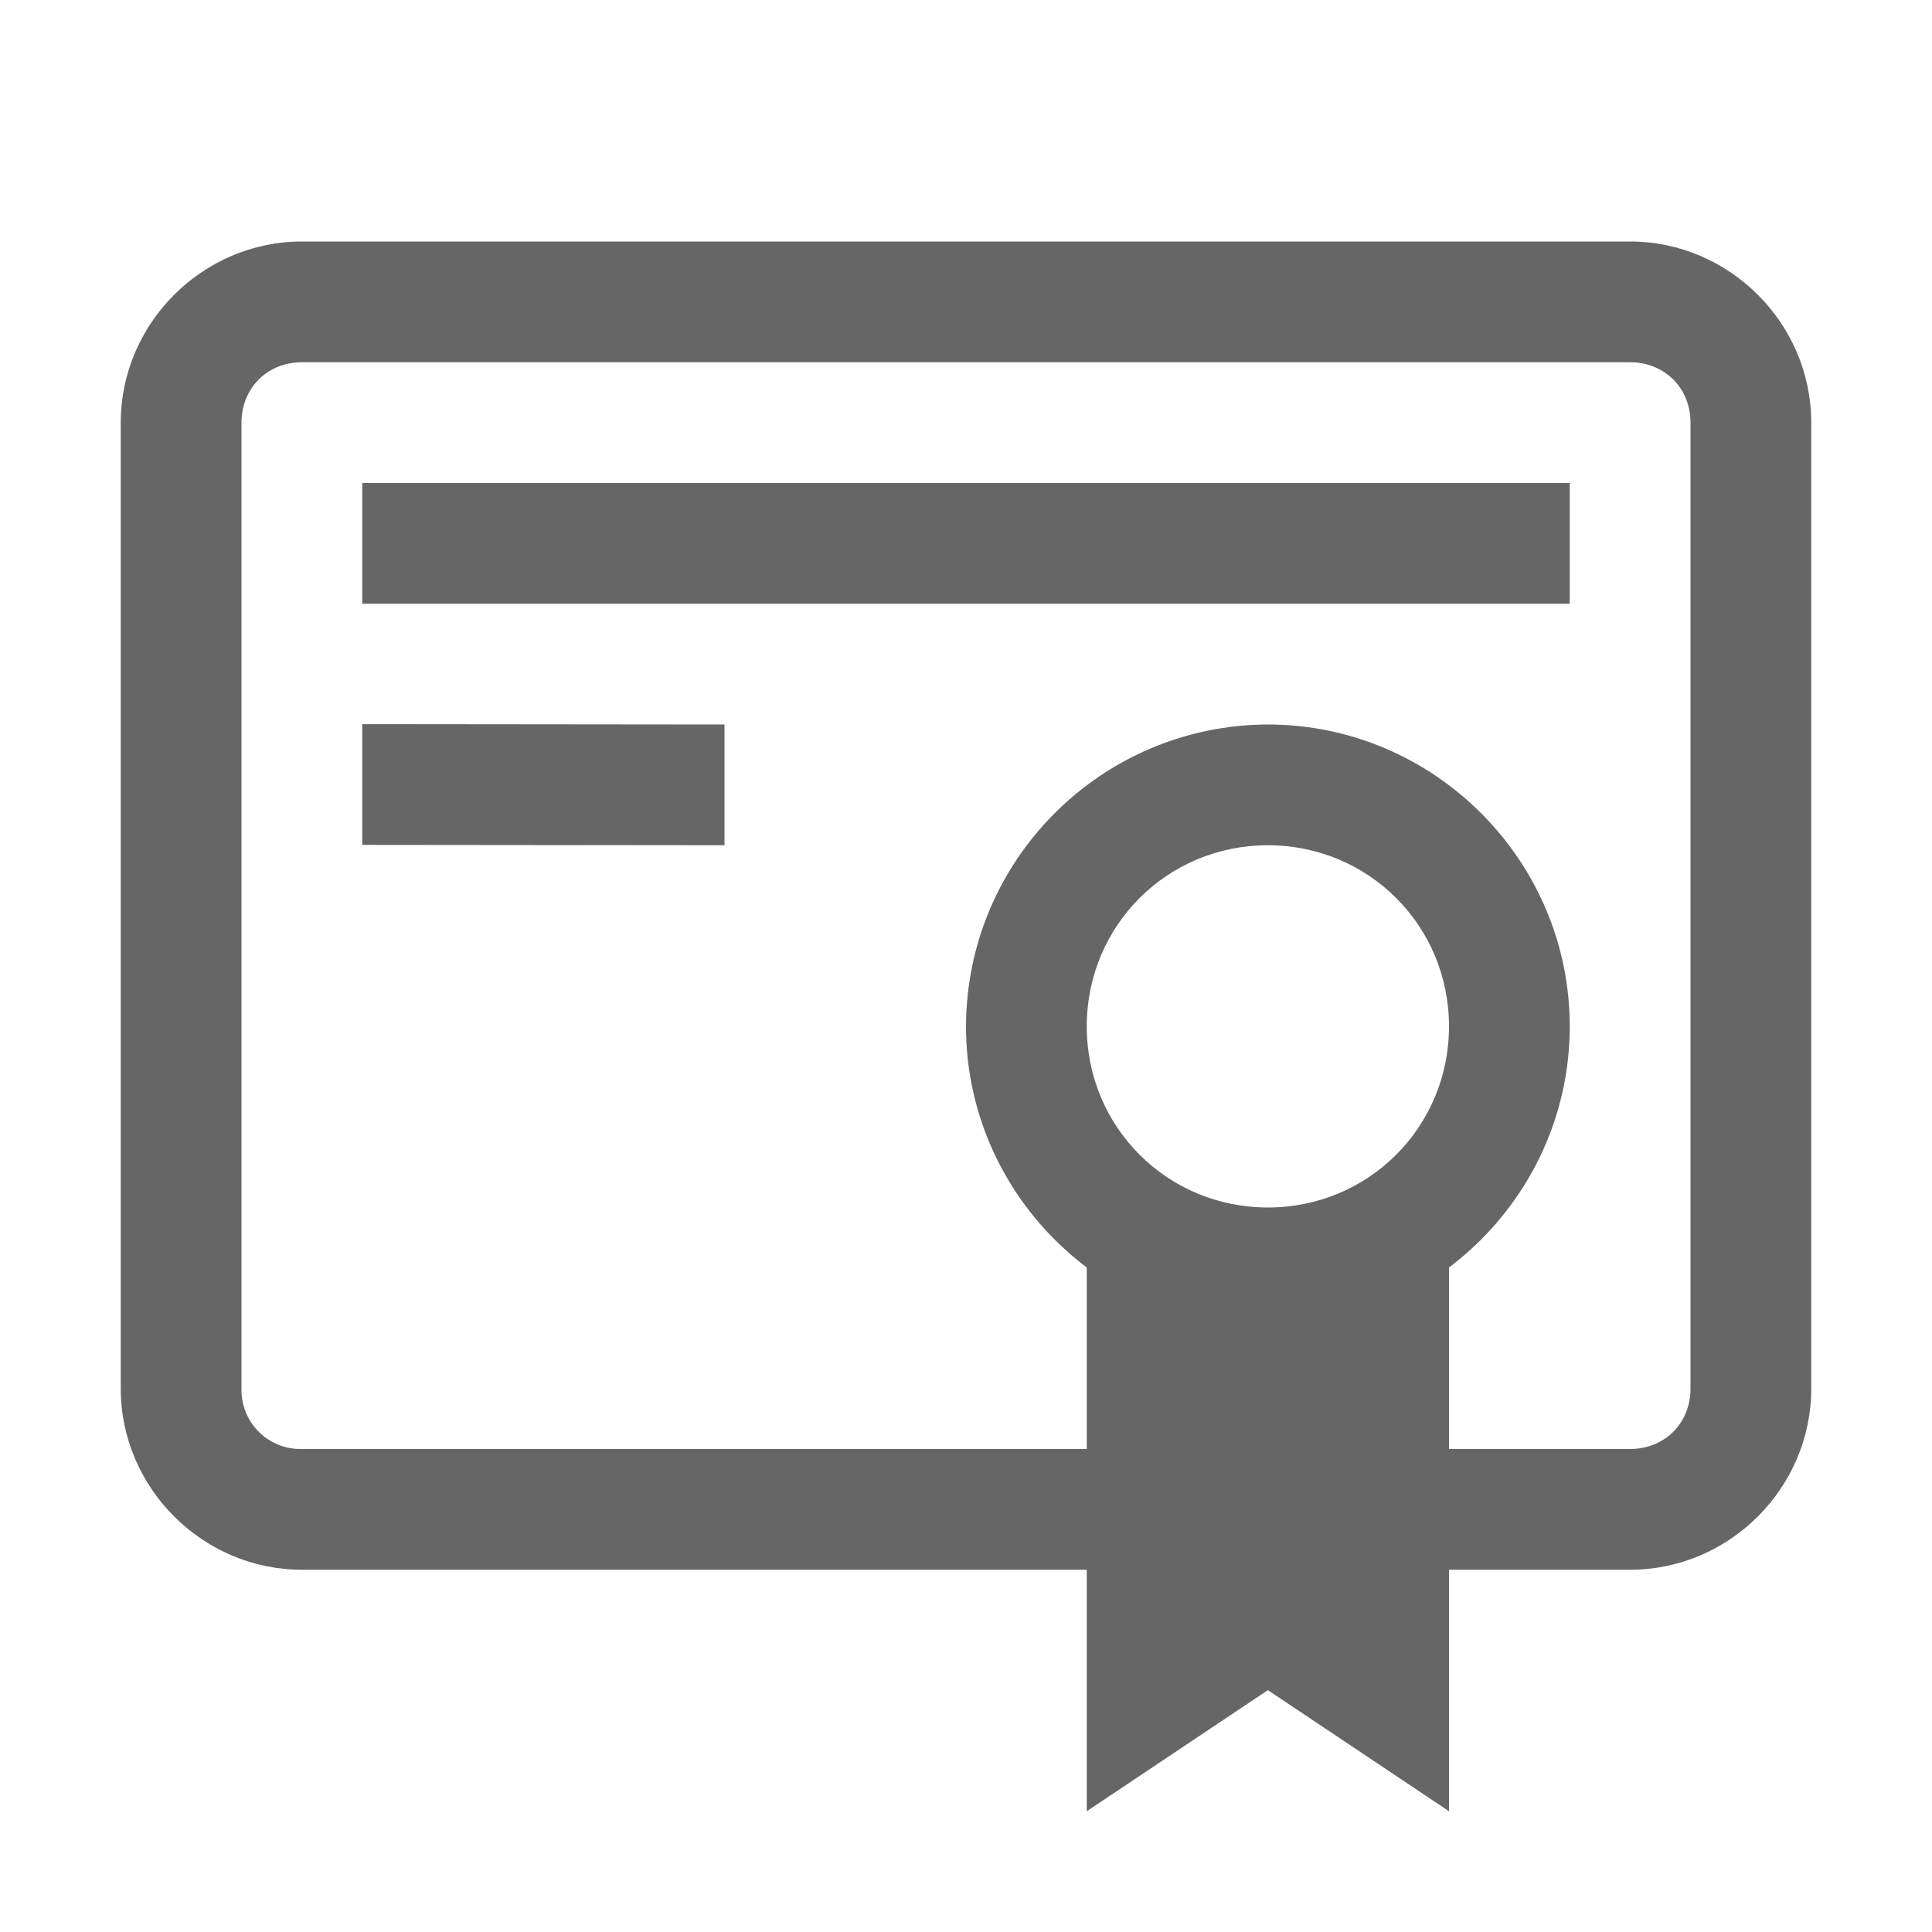
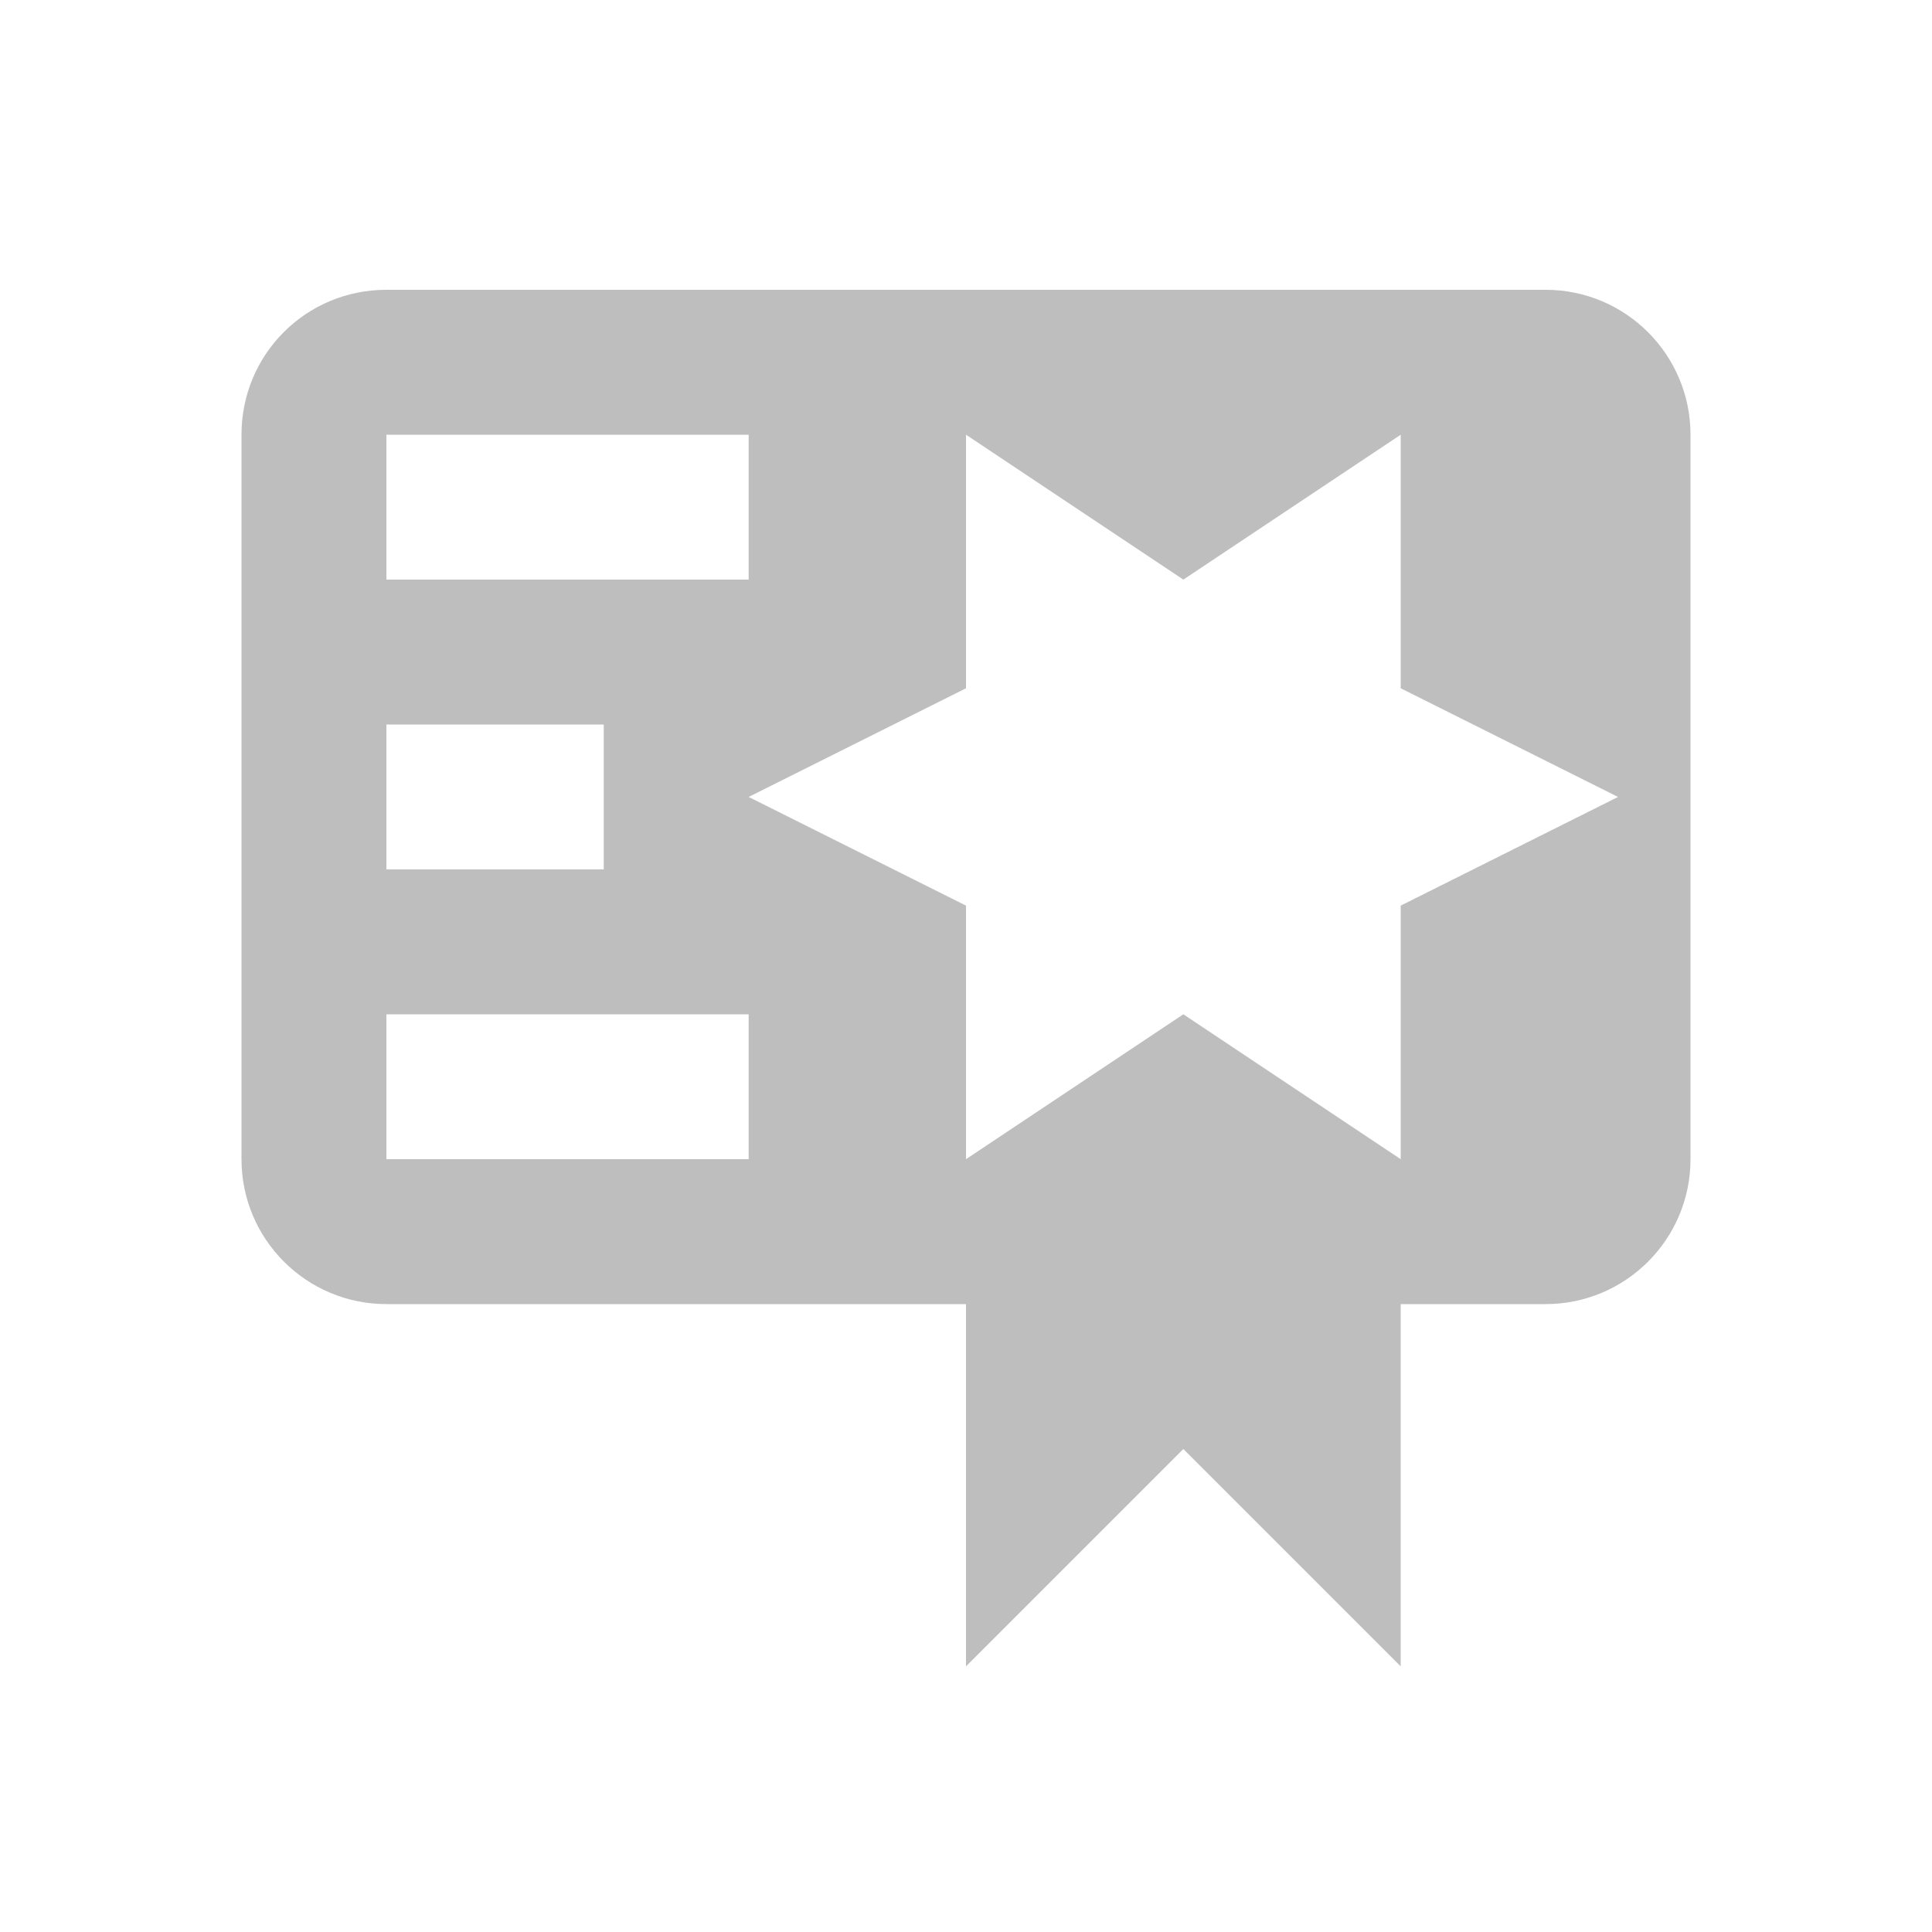
- <svg xmlns="http://www.w3.org/2000/svg" height="16" width="16">
-   <g fill="#666">
-     <path color="#000" d="M2.5 2C1.678 2 1 2.678 1 3.5v8c0 .822.678 1.5 1.5 1.5h11c.822 0 1.5-.678 1.5-1.5v-8c0-.822-.678-1.5-1.5-1.5zm0 1h11c.286 0 .5.214.5.5v8c0 .286-.214.5-.5.5h-11a.488.488 0 0 1-.5-.5v-8c0-.286.214-.5.5-.5z" font-family="sans-serif" font-weight="400" overflow="visible" style="line-height:normal;font-variant-ligatures:normal;font-variant-position:normal;font-variant-caps:normal;font-variant-numeric:normal;font-variant-alternates:normal;font-feature-settings:normal;text-indent:0;text-align:start;text-decoration-line:none;text-decoration-style:solid;text-decoration-color:#000;text-transform:none;text-orientation:mixed;shape-padding:0;isolation:auto;mix-blend-mode:normal" white-space="normal" />
-     <path color="#000" d="M10.5 6A2.508 2.508 0 0 0 8 8.5C8 9.875 9.125 11 10.5 11S13 9.875 13 8.5 11.875 6 10.5 6zm0 1c.834 0 1.5.666 1.5 1.5s-.666 1.5-1.5 1.5S9 9.334 9 8.5 9.666 7 10.5 7z" font-family="sans-serif" font-weight="400" overflow="visible" style="line-height:normal;font-variant-ligatures:normal;font-variant-position:normal;font-variant-caps:normal;font-variant-numeric:normal;font-variant-alternates:normal;font-feature-settings:normal;text-indent:0;text-align:start;text-decoration-line:none;text-decoration-style:solid;text-decoration-color:#000;text-transform:none;text-orientation:mixed;shape-padding:0;isolation:auto;mix-blend-mode:normal" white-space="normal" />
-     <path d="M9 10l1.5.5L12 10v5l-1.5-1.003L9 15zM3 4h10v1H3zm0 1.997L6 6v1l-3-.003z" />
-   </g>
+ <svg xmlns="http://www.w3.org/2000/svg" height="16" viewBox="0 0 16 16" width="16">
+   <path d="m3.2 2.4c-.666 0-1.2.534-1.2 1.2v6a1.2 1.2 0 0 0 1.2 1.2h4.8v3l1.8-1.8 1.8 1.8v-3h1.2a1.2 1.2 0 0 0 1.2-1.2v-4.2-1.2-.6a1.2 1.2 0 0 0 -1.2-1.2h-2.4zm4.8 1.2 1.8 1.2 1.8-1.2v2.1l1.8.9-1.8.9v2.1l-1.8-1.2-1.8 1.2v-2.1l-1.8-.9 1.8-.9zm-4.8 0h3v1.2h-3zm0 2.4h1.8v1.2h-1.8zm0 2.4h3v1.2h-3z" fill="#bebebe" />
</svg>
